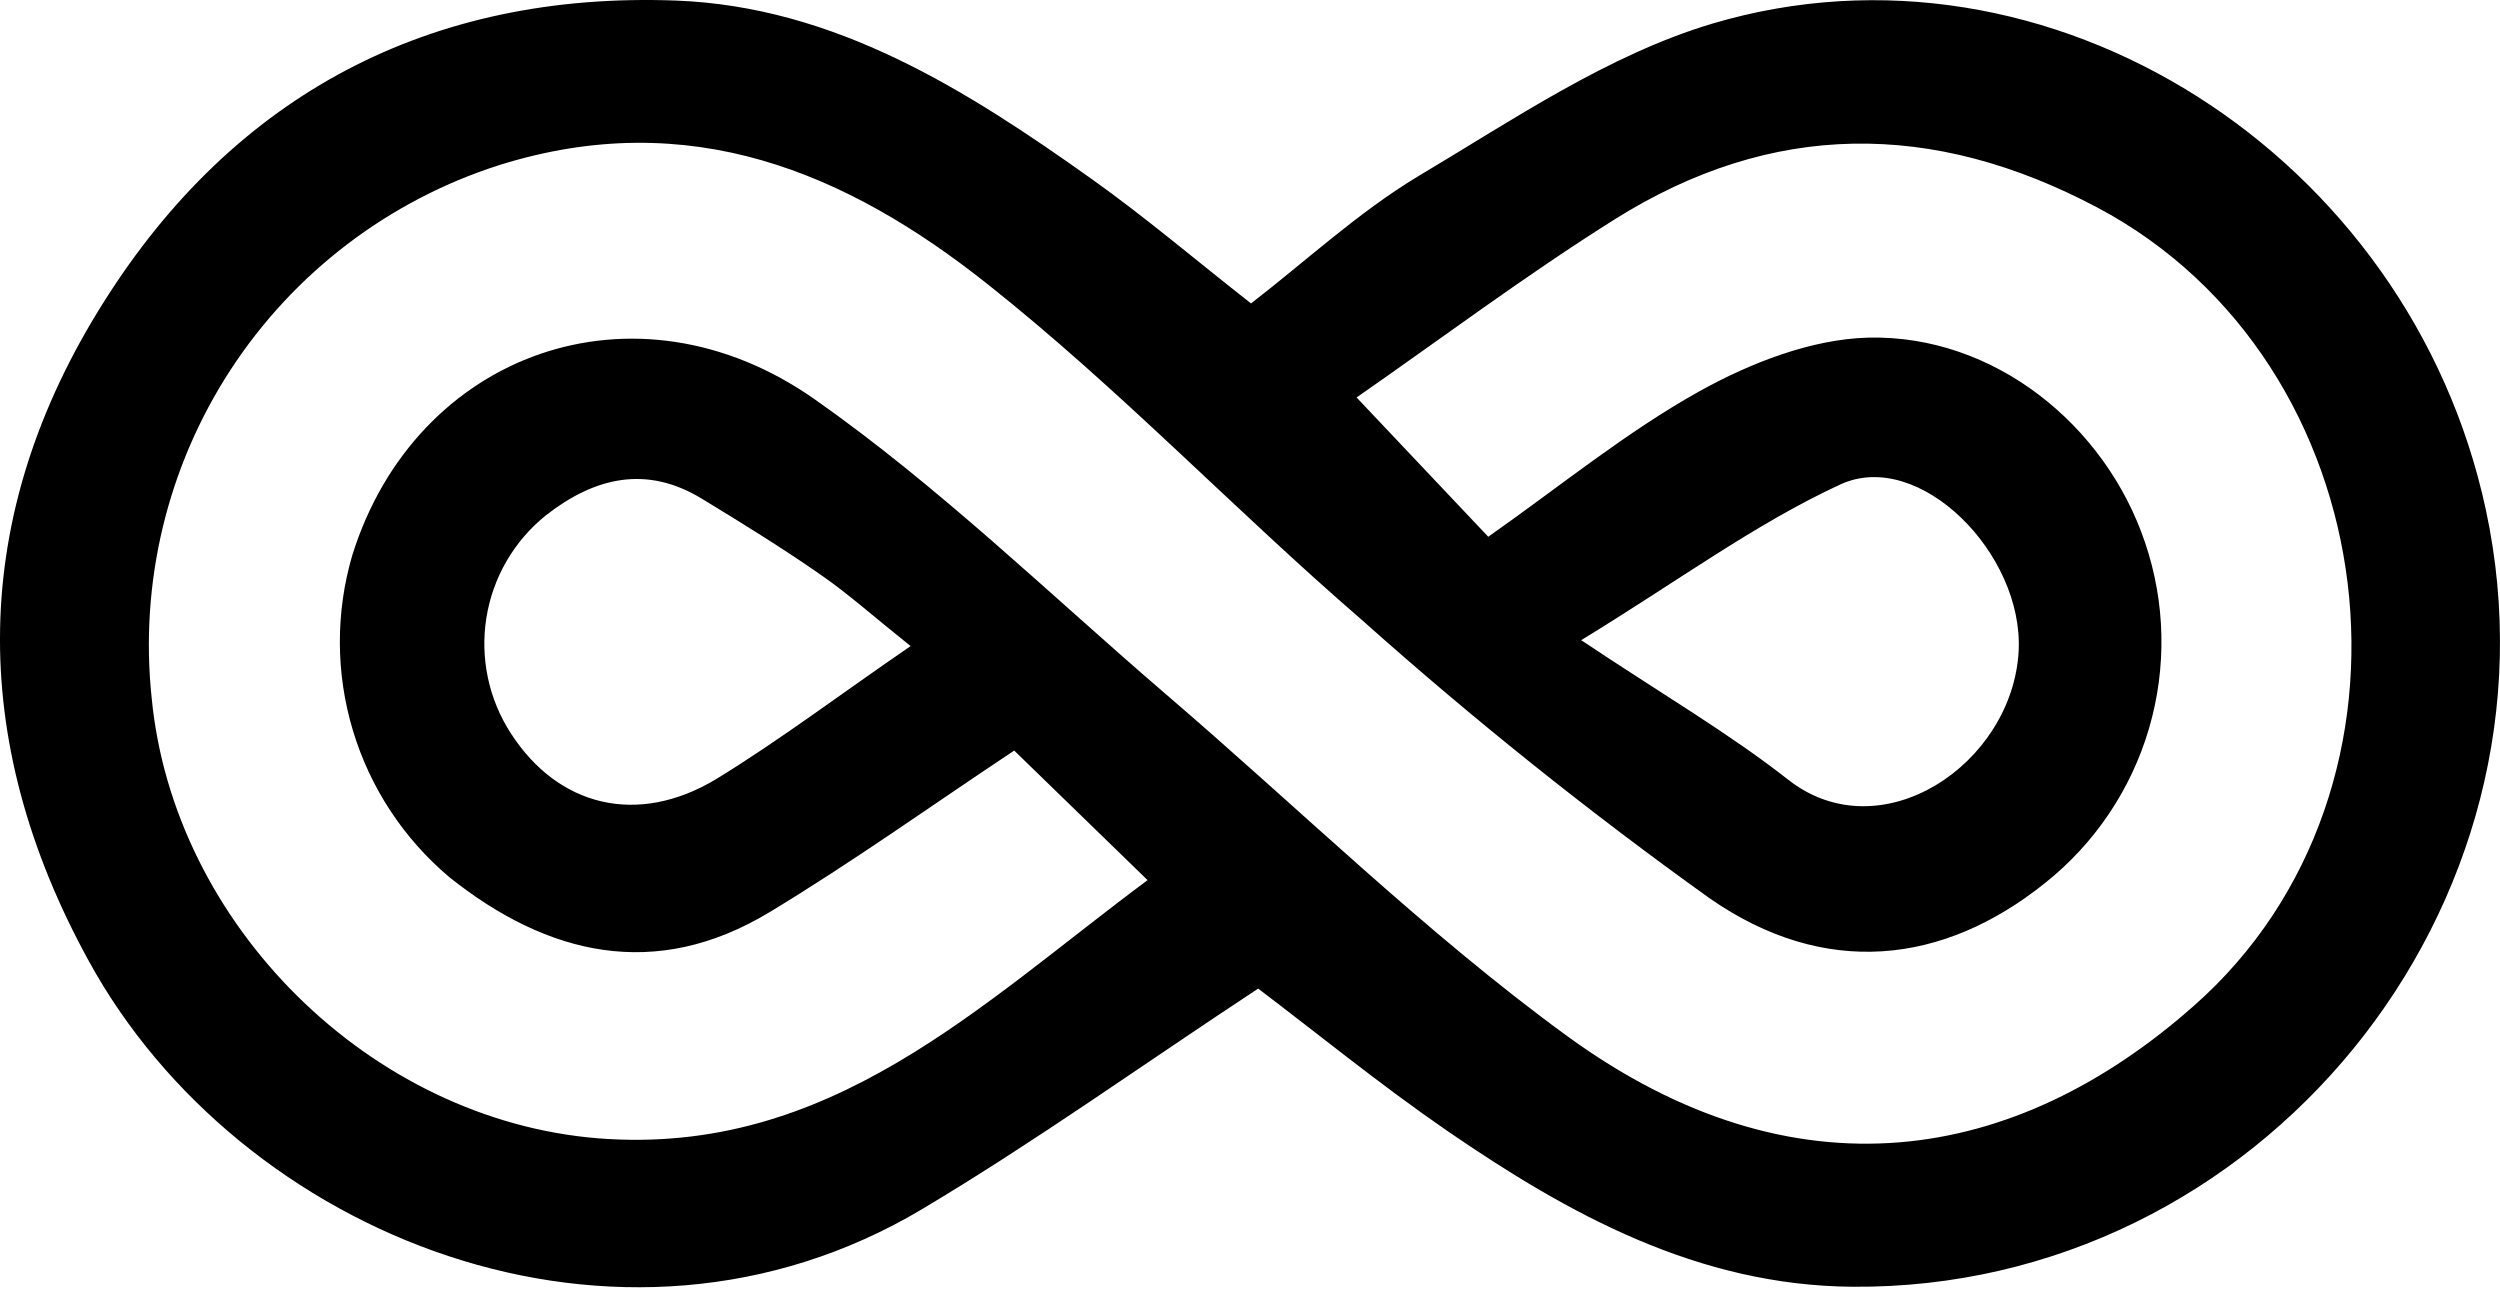
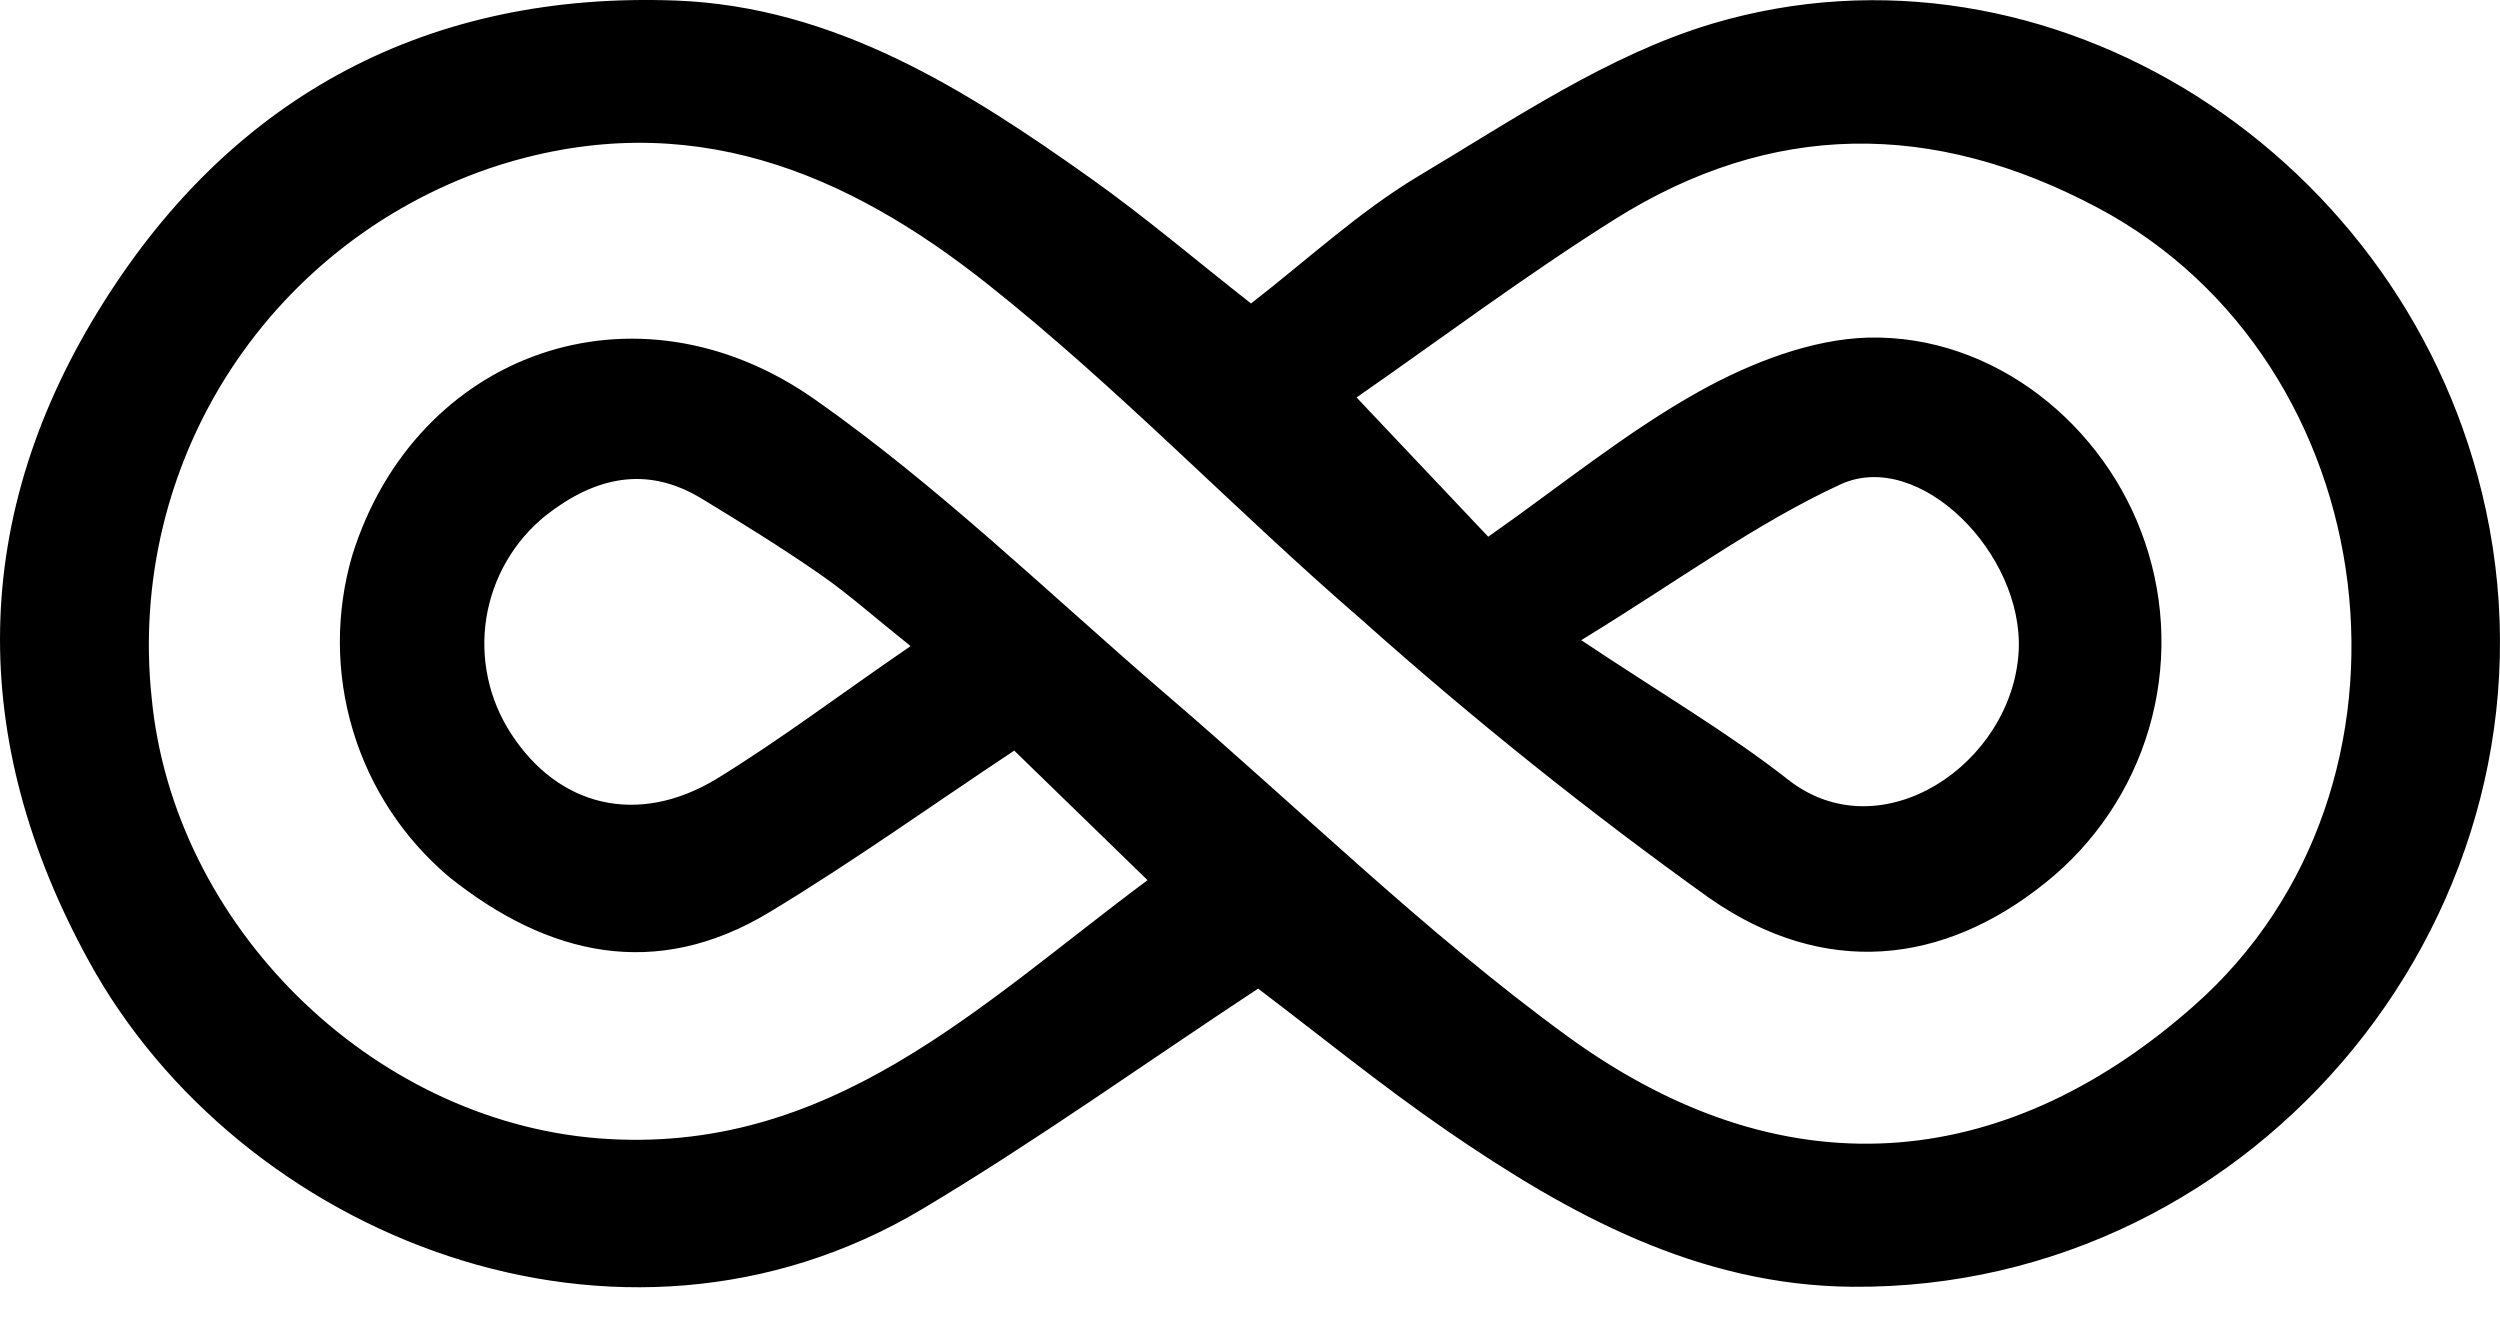
- <svg xmlns="http://www.w3.org/2000/svg" width="57" height="30" viewBox="0 0 57 30" fill="none">
-   <path d="M28.686 22.54C26.057 24.271 23.612 26.024 21.036 27.561C14.11 31.7 5.452 28.174 2.024 21.91C-0.747 16.868 -0.712 11.753 2.37 6.88C5.348 2.153 9.802 -0.198 15.415 0.013C19.038 0.152 22.03 2.046 24.887 4.079C26.109 4.948 27.255 5.924 28.523 6.918C29.763 5.963 30.968 4.841 32.332 4.02C34.497 2.732 36.664 1.249 39.04 0.539C46.724 -1.746 54.942 3.545 56.677 11.621C58.623 20.67 51.514 29.411 42.236 29.338C38.718 29.31 35.774 27.693 32.983 25.774C31.47 24.732 30.04 23.565 28.686 22.54ZM23.124 17.113C21.25 18.357 19.439 19.655 17.538 20.802C14.944 22.367 12.486 21.785 10.248 20.002C9.206 19.125 8.441 17.964 8.048 16.661C7.654 15.357 7.649 13.967 8.032 12.66C9.473 8.044 14.48 6.229 18.574 9.103C21.406 11.091 23.917 13.536 26.539 15.791C29.603 18.412 32.495 21.266 35.743 23.631C40.938 27.405 45.956 26.526 50.014 22.938C55.666 17.965 54.457 8.255 47.822 4.733C44.068 2.742 40.401 2.749 36.817 5C34.777 6.281 32.845 7.732 30.93 9.062L33.932 12.238C35.57 11.088 37.08 9.848 38.756 8.916C39.916 8.272 41.301 7.732 42.596 7.698C45.453 7.628 48.002 9.682 48.906 12.366C49.373 13.737 49.405 15.22 48.997 16.61C48.589 18.001 47.761 19.231 46.627 20.133C44.304 21.996 41.599 22.305 38.978 20.48C36.224 18.508 33.578 16.39 31.051 14.135C28.159 11.638 25.51 8.851 22.521 6.482C19.304 3.926 15.713 2.403 11.374 3.767C8.859 4.573 6.699 6.22 5.257 8.432C3.815 10.644 3.18 13.286 3.458 15.912C3.953 21.082 8.437 25.535 13.639 25.954C18.913 26.367 22.324 22.921 26.165 20.067L23.124 17.113ZM36.051 14.596C37.897 15.829 39.407 16.708 40.768 17.775C42.88 19.437 45.88 17.429 46.025 14.852C46.146 12.618 43.753 10.222 41.966 11.043C40.02 11.94 38.257 13.249 36.051 14.596ZM20.762 14.731C19.924 14.062 19.353 13.55 18.726 13.114C17.846 12.501 16.932 11.936 16.021 11.382C14.743 10.593 13.556 10.883 12.447 11.749C11.721 12.332 11.237 13.164 11.09 14.084C10.943 15.004 11.143 15.945 11.651 16.726C12.728 18.391 14.536 18.841 16.326 17.765C17.801 16.861 19.159 15.829 20.762 14.731V14.731Z" fill="black" />
+ <svg xmlns="http://www.w3.org/2000/svg" width="45" height="24" viewBox="0 0 45 24" fill="none">
+   <path d="M22.646 17.795C20.572 19.162 18.641 20.545 16.607 21.759C11.139 25.026 4.304 22.243 1.598 17.297C-0.589 13.316 -0.562 9.278 1.871 5.432C4.222 1.7 7.738 -0.156 12.17 0.01C15.03 0.12 17.392 1.615 19.647 3.22C20.613 3.906 21.517 4.677 22.518 5.462C23.497 4.707 24.448 3.821 25.525 3.174C27.234 2.156 28.946 0.986 30.821 0.426C36.888 -1.379 43.375 2.799 44.745 9.175C46.282 16.318 40.669 23.219 33.344 23.162C30.567 23.14 28.243 21.863 26.039 20.348C24.845 19.525 23.715 18.604 22.646 17.795ZM18.256 13.511C16.777 14.492 15.347 15.517 13.846 16.422C11.798 17.658 9.857 17.199 8.091 15.791C7.268 15.099 6.664 14.182 6.354 13.153C6.043 12.124 6.039 11.026 6.341 9.995C7.479 6.35 11.432 4.918 14.663 7.187C16.9 8.756 18.882 10.686 20.951 12.466C23.371 14.536 25.654 16.789 28.218 18.656C32.319 21.636 36.281 20.942 39.485 18.109C43.947 14.183 42.993 6.517 37.754 3.737C34.791 2.165 31.895 2.17 29.066 3.947C27.456 4.959 25.93 6.104 24.418 7.154L26.788 9.661C28.082 8.754 29.274 7.775 30.597 7.039C31.513 6.531 32.606 6.104 33.629 6.077C35.884 6.022 37.897 7.644 38.61 9.762C38.979 10.845 39.004 12.016 38.682 13.113C38.36 14.211 37.706 15.182 36.811 15.895C34.977 17.366 32.842 17.609 30.772 16.168C28.598 14.612 26.509 12.94 24.514 11.159C22.231 9.188 20.14 6.987 17.78 5.117C15.24 3.1 12.405 1.897 8.979 2.974C6.994 3.61 5.289 4.911 4.15 6.657C3.012 8.403 2.51 10.489 2.73 12.562C3.121 16.644 6.661 20.16 10.768 20.49C14.931 20.816 17.624 18.096 20.656 15.843L18.256 13.511ZM28.462 11.523C29.919 12.496 31.111 13.191 32.185 14.033C33.853 15.345 36.221 13.759 36.336 11.725C36.431 9.962 34.542 8.07 33.131 8.718C31.595 9.426 30.203 10.46 28.462 11.523ZM16.391 11.63C15.73 11.102 15.278 10.697 14.784 10.353C14.089 9.869 13.367 9.423 12.648 8.986C11.64 8.363 10.702 8.592 9.827 9.276C9.254 9.736 8.872 10.393 8.755 11.119C8.639 11.845 8.797 12.588 9.198 13.204C10.049 14.519 11.476 14.875 12.889 14.025C14.054 13.311 15.125 12.496 16.391 11.63V11.63Z" fill="black" />
</svg>
